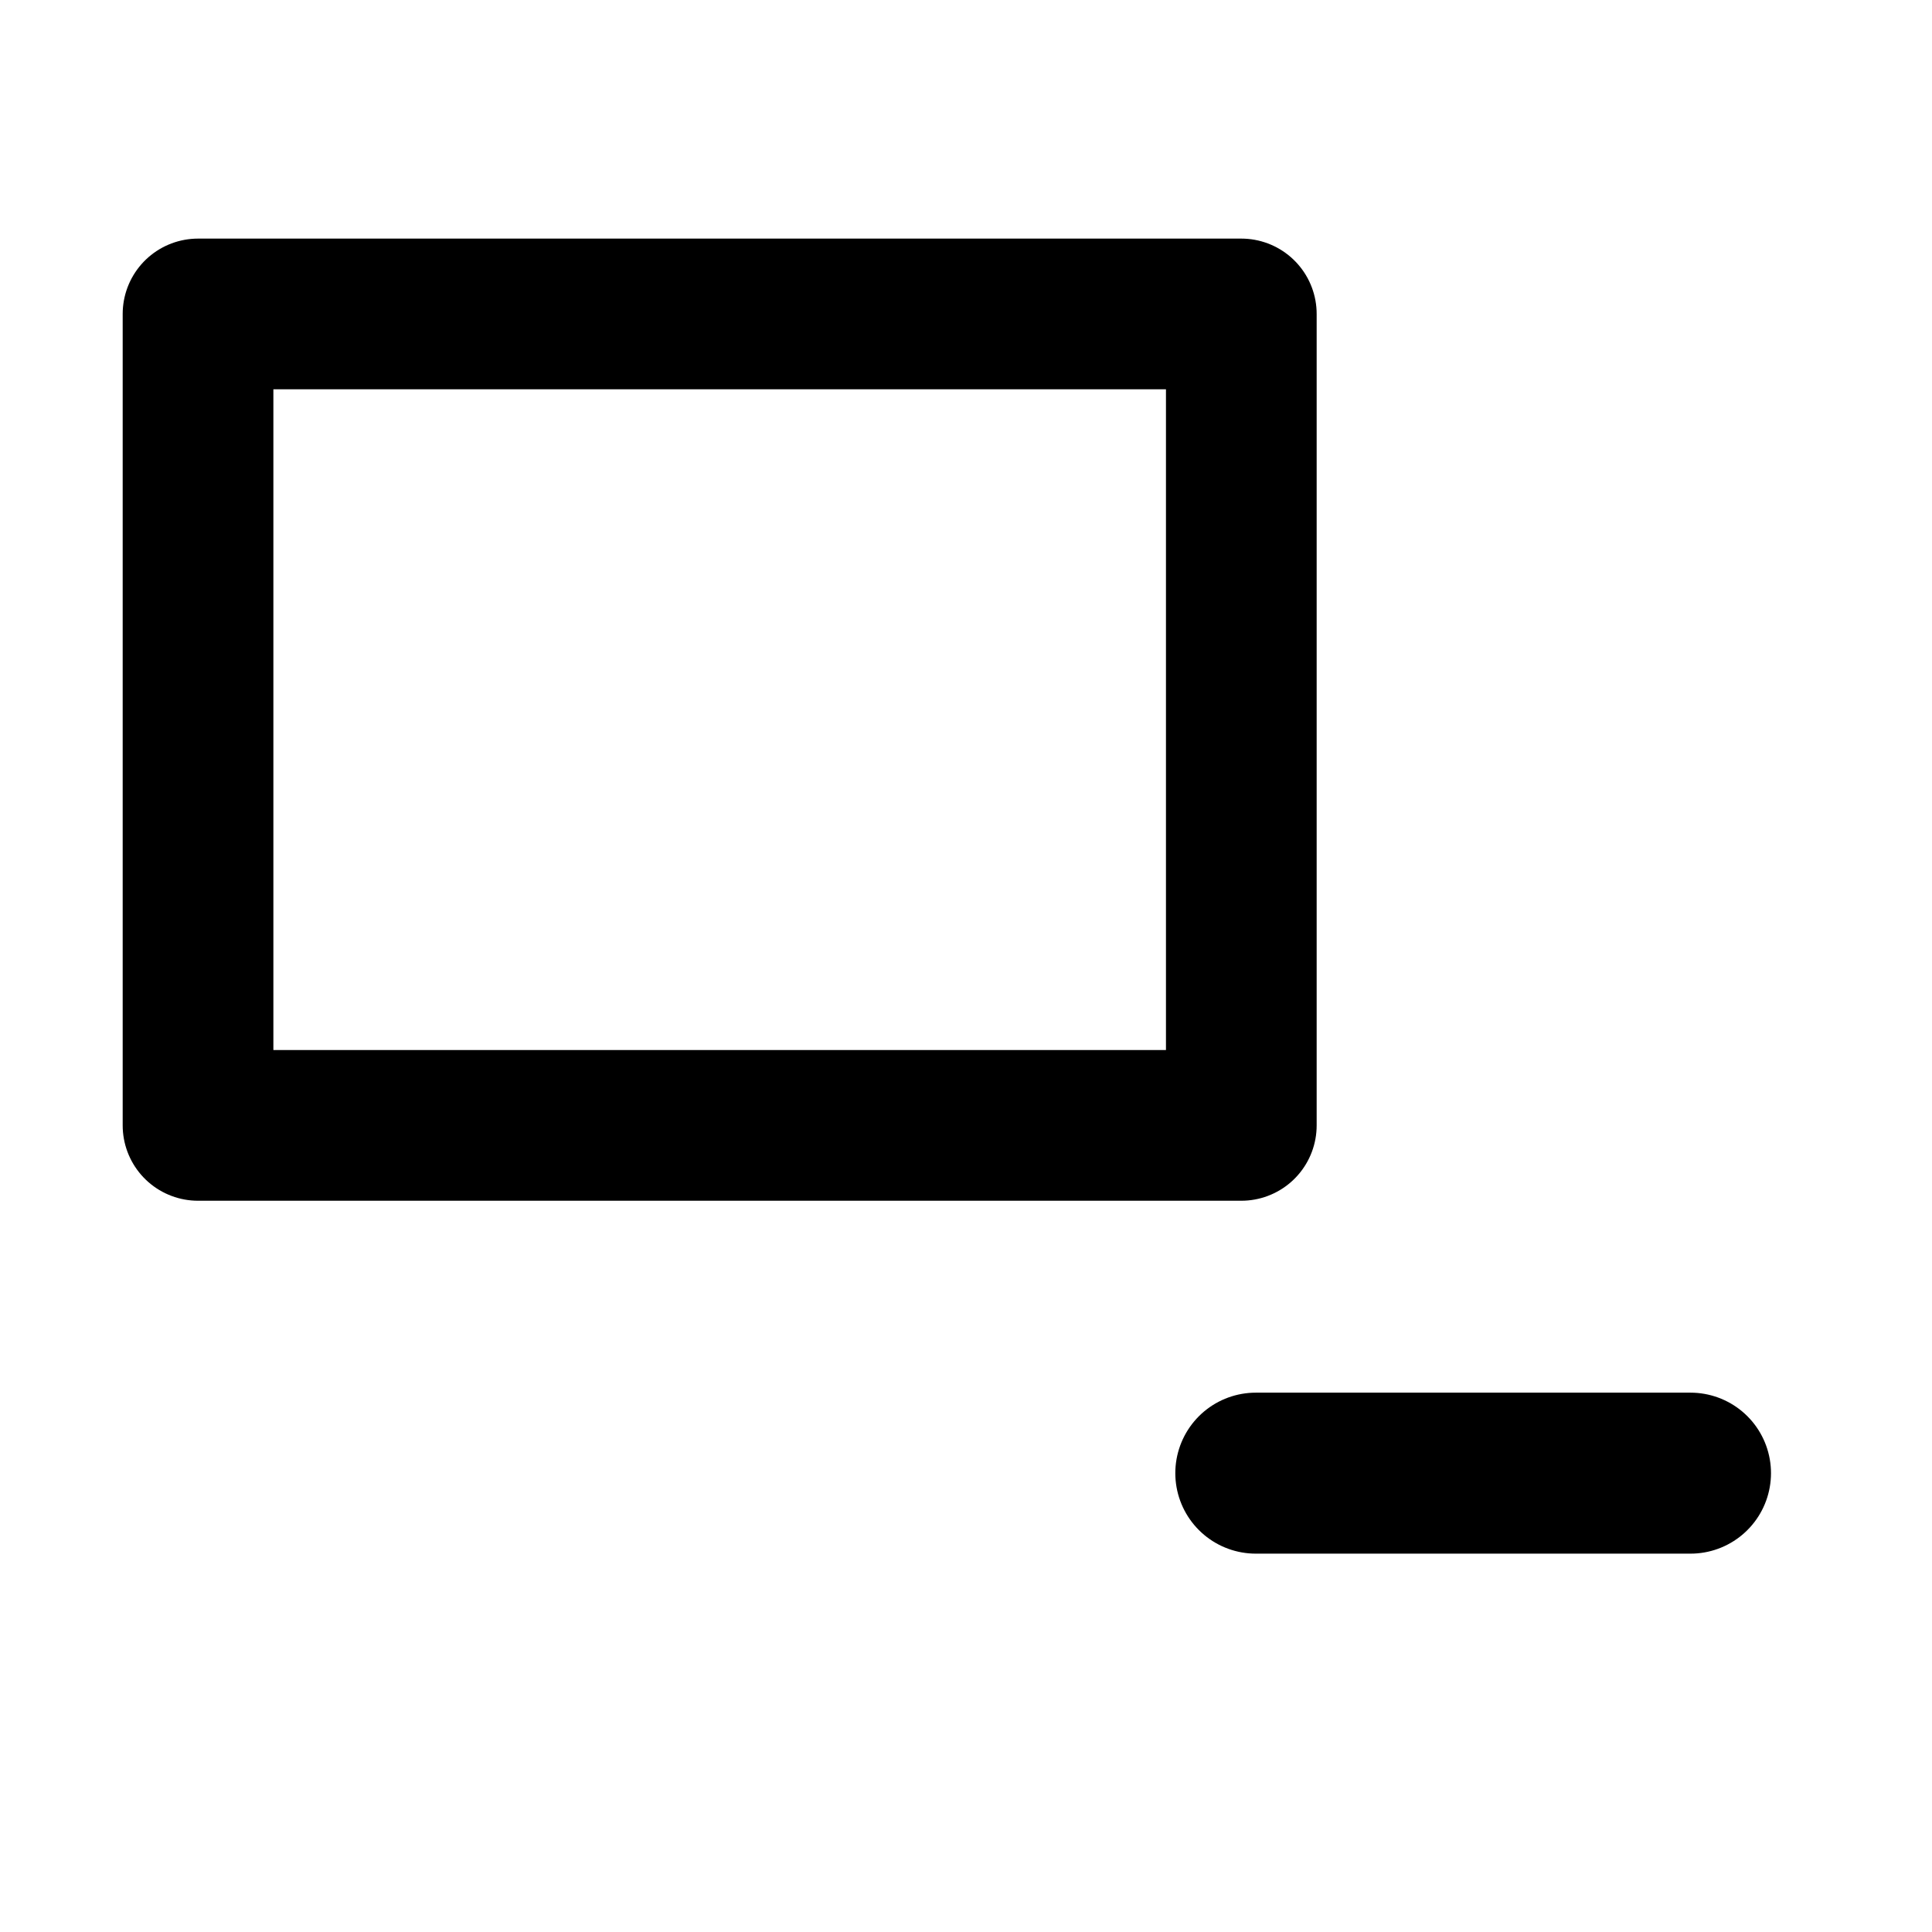
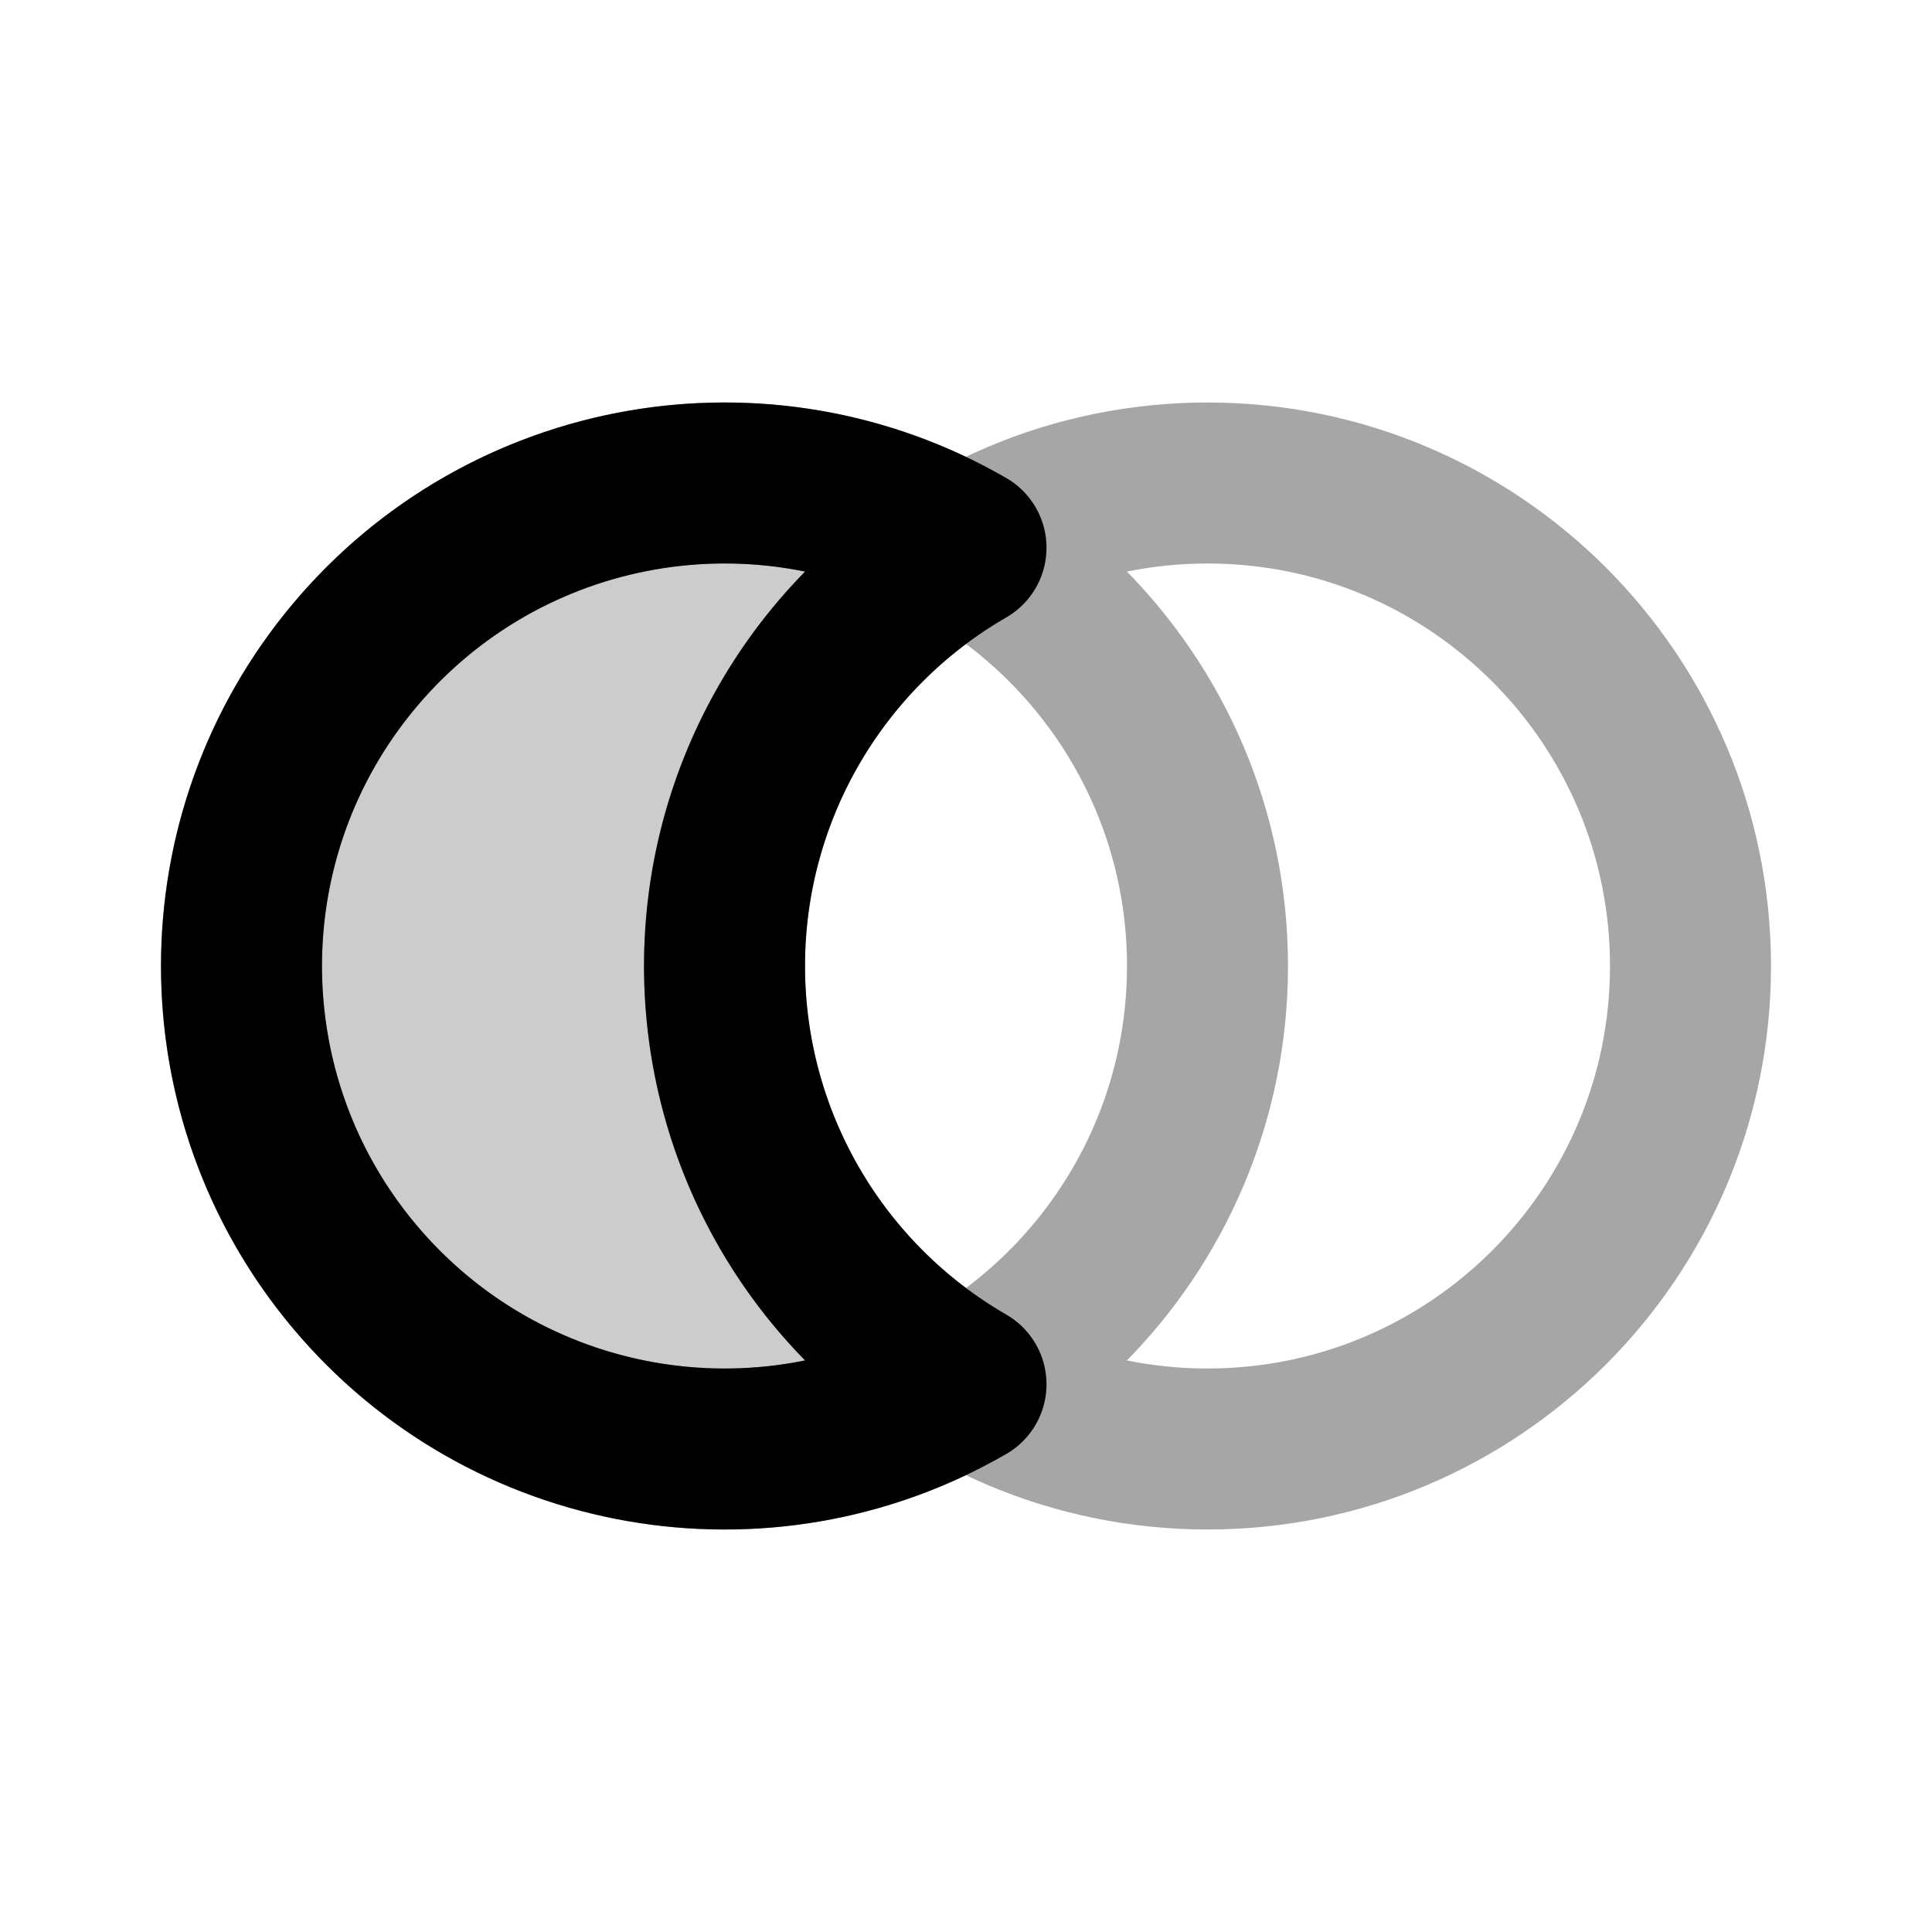
<svg xmlns="http://www.w3.org/2000/svg" width="24" height="24" viewBox="0 0 24 24" fill="none" stroke="currentColor" stroke-width="2" stroke-linecap="round" stroke-linejoin="round" role="img" aria-labelledby="shape-subtract-title">
-   <g transform="translate(.3 .3) scale(.72)" stroke-width="2.6">
-     <rect x="3" y="5" width="18" height="14" rx="0" />
+   <g opacity=".35">
+     <circle cx="9" cy="12" r="6" />
+     <circle cx="15" cy="12" r="6" />
  </g>
-   <g transform="translate(1.2 1.2) scale(.9)" stroke-width="2.222">
-     <path d="M16 19h6" />
-   </g>
+   <path d="M12 6.804a6 6 0 1 0 0 10.392 6 6 0 0 1 0-10.392Z" fill="currentColor" fill-opacity=".2" />
</svg>
